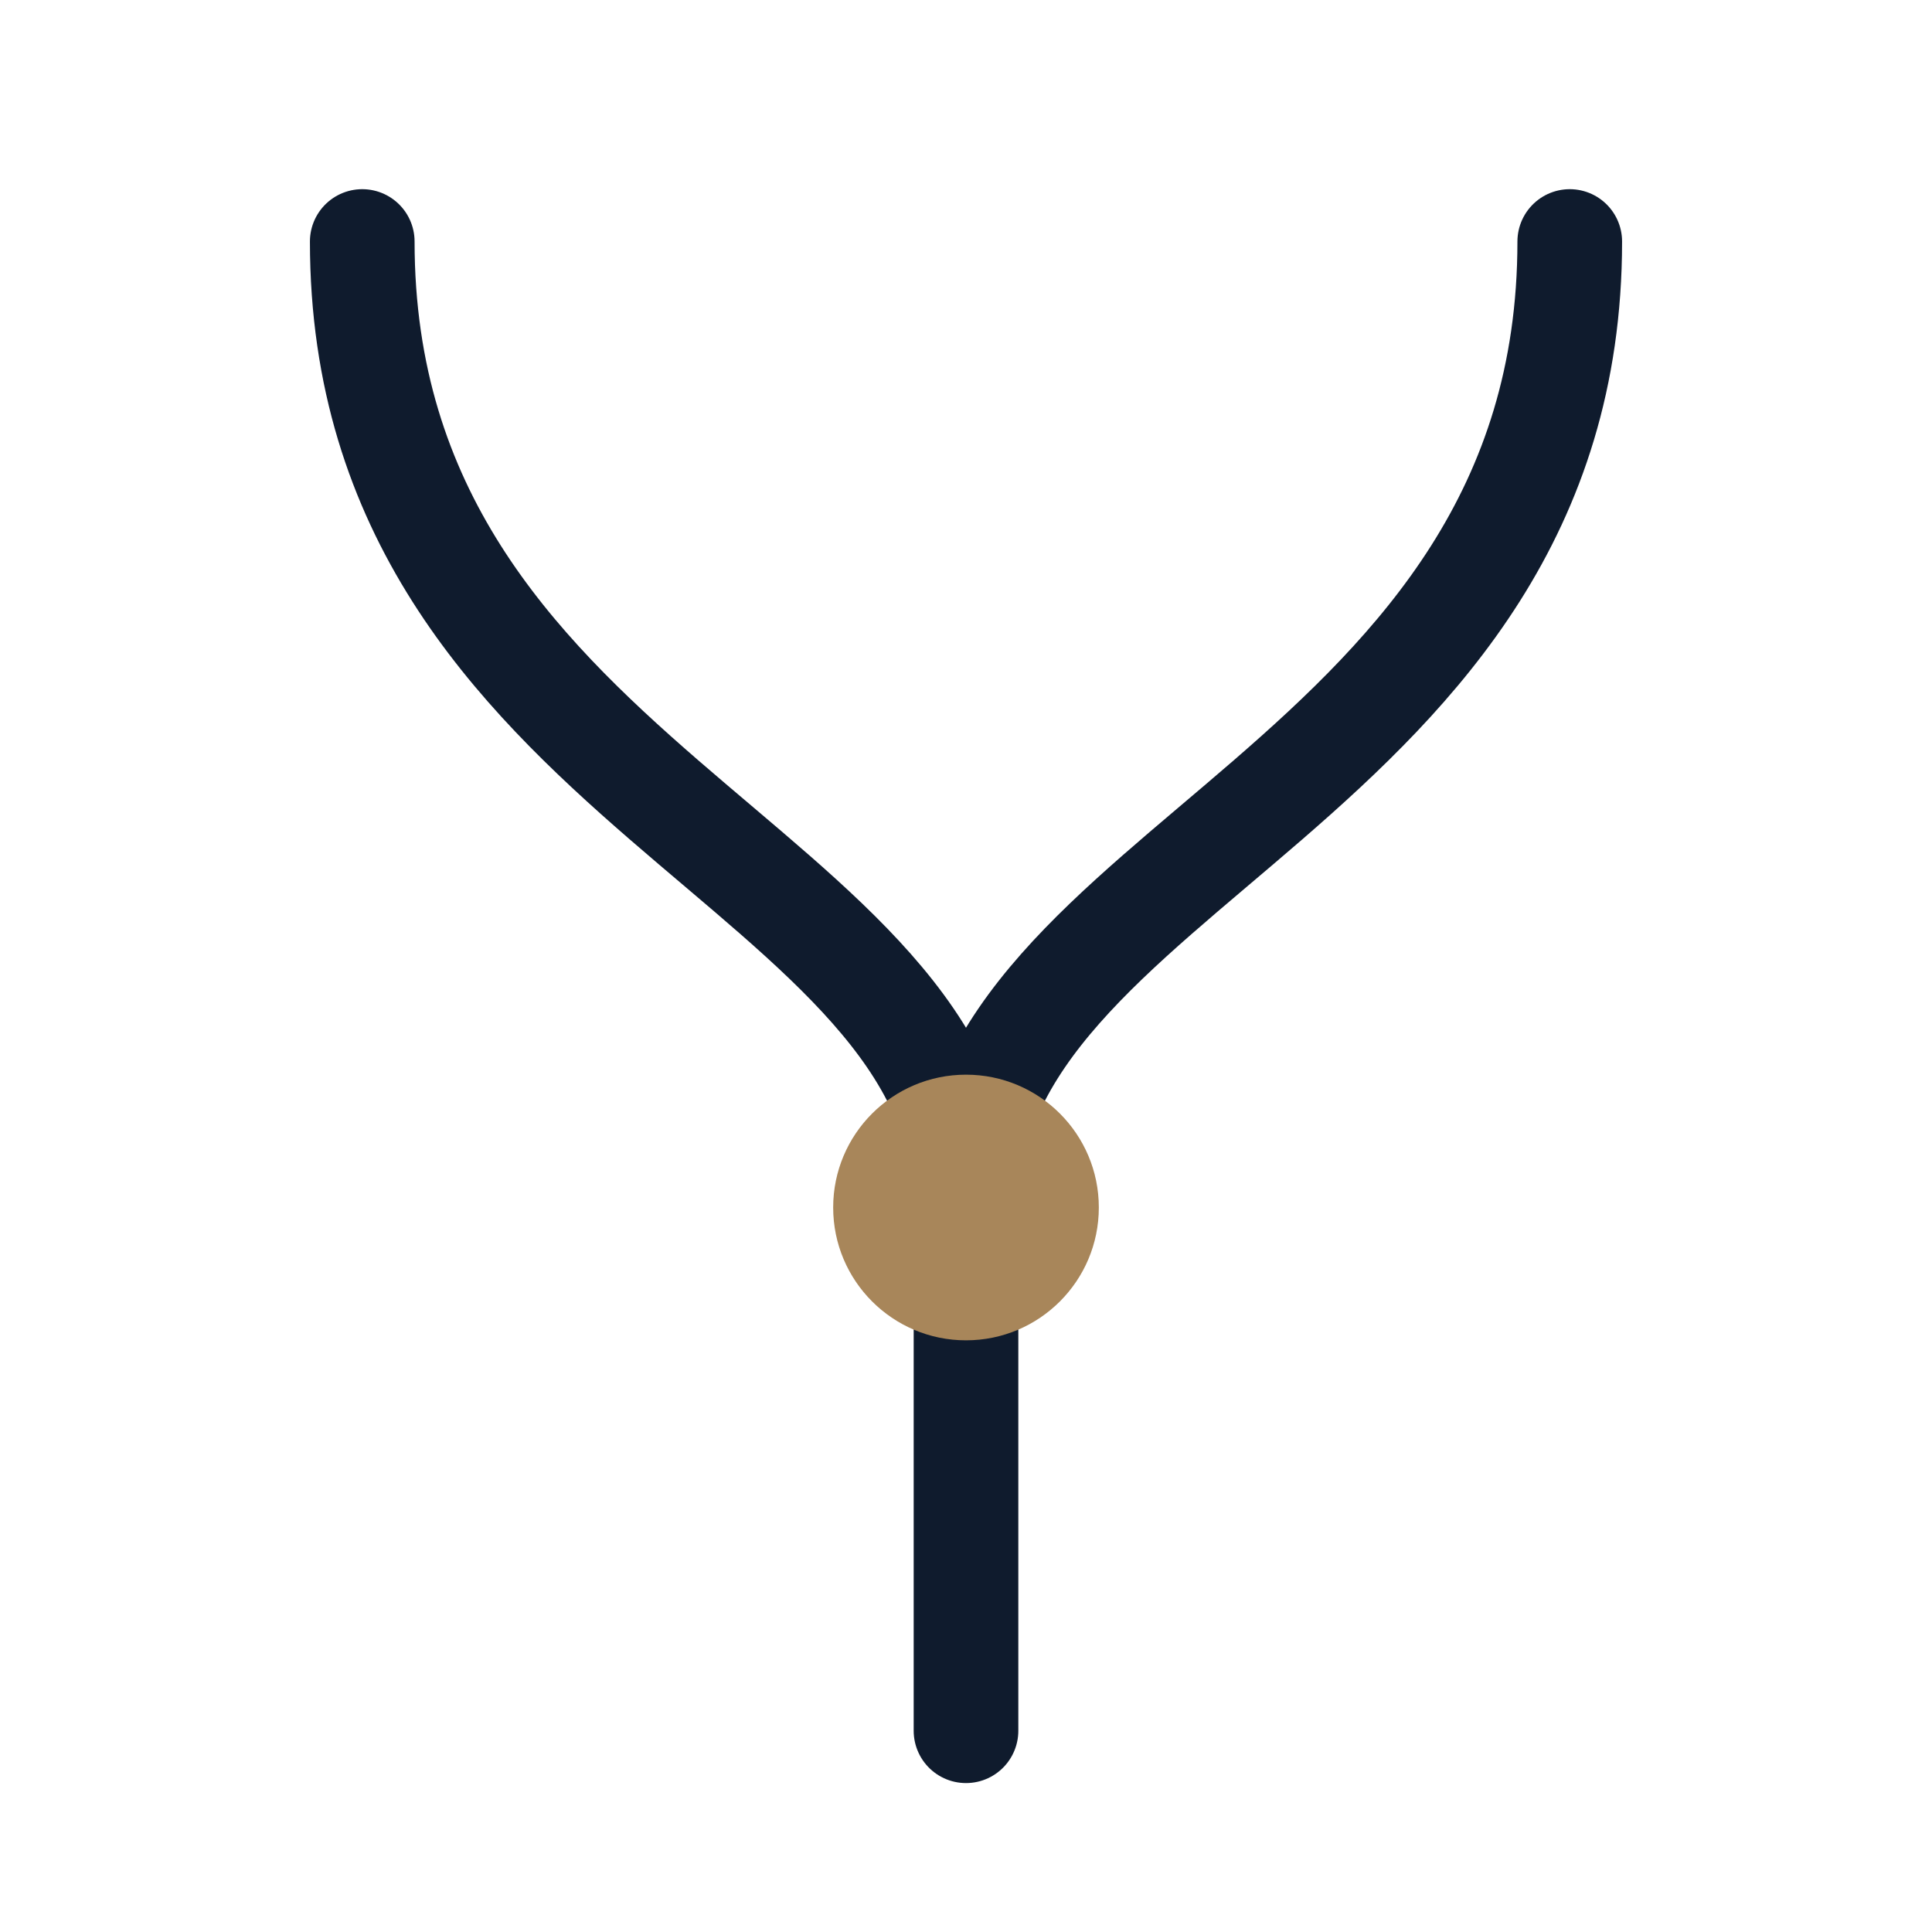
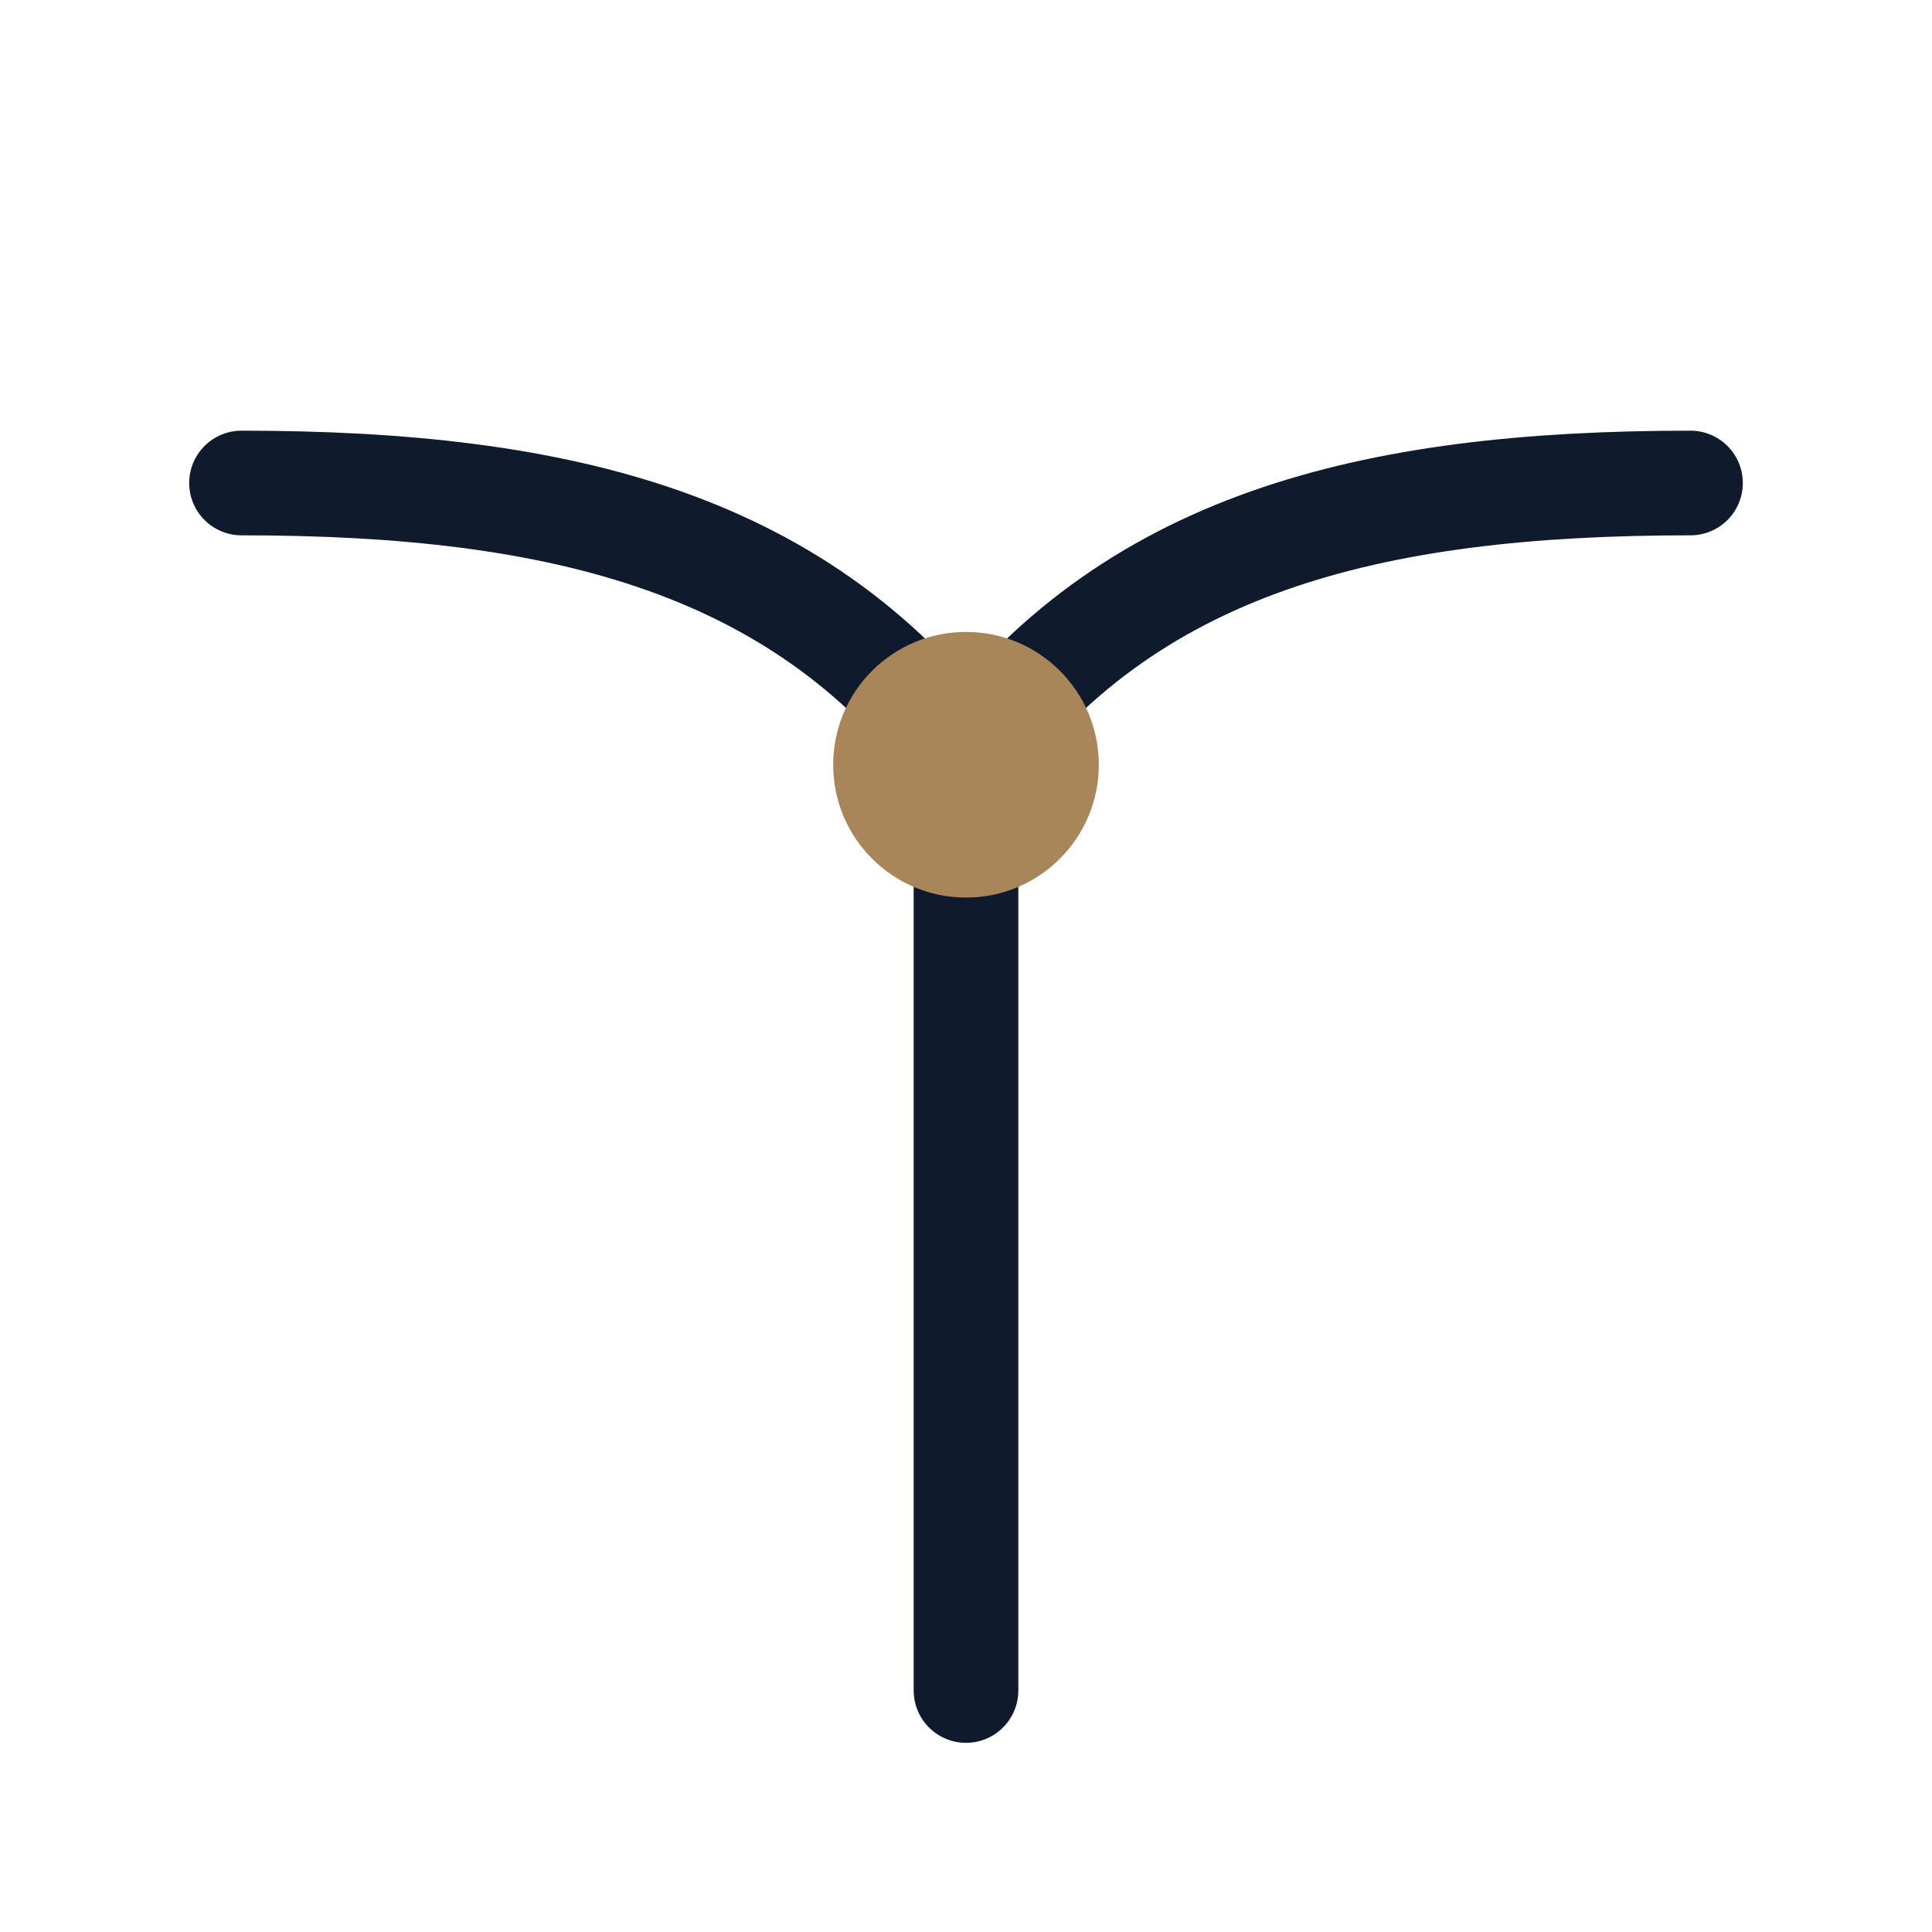
<svg xmlns="http://www.w3.org/2000/svg" viewBox="0 0 48 48" fill="none">
-   <path d="M9 6C9 19.5 24 21.5 24 30M39 6C39 19.5 24 21.5 24 30V43" stroke="#0F1B2D" stroke-width="2.6" stroke-linecap="round" />
-   <circle cx="24" cy="30" r="3.3" fill="#A8865A" />
+   <path d="M6 12C14 12 20 13.5 24 19M42 12C34 12 28 13.5 24 19V42" stroke="#0F1B2D" stroke-width="2.6" stroke-linecap="round" />
+   <circle cx="24" cy="19" r="3.3" fill="#A8865A" />
</svg>
